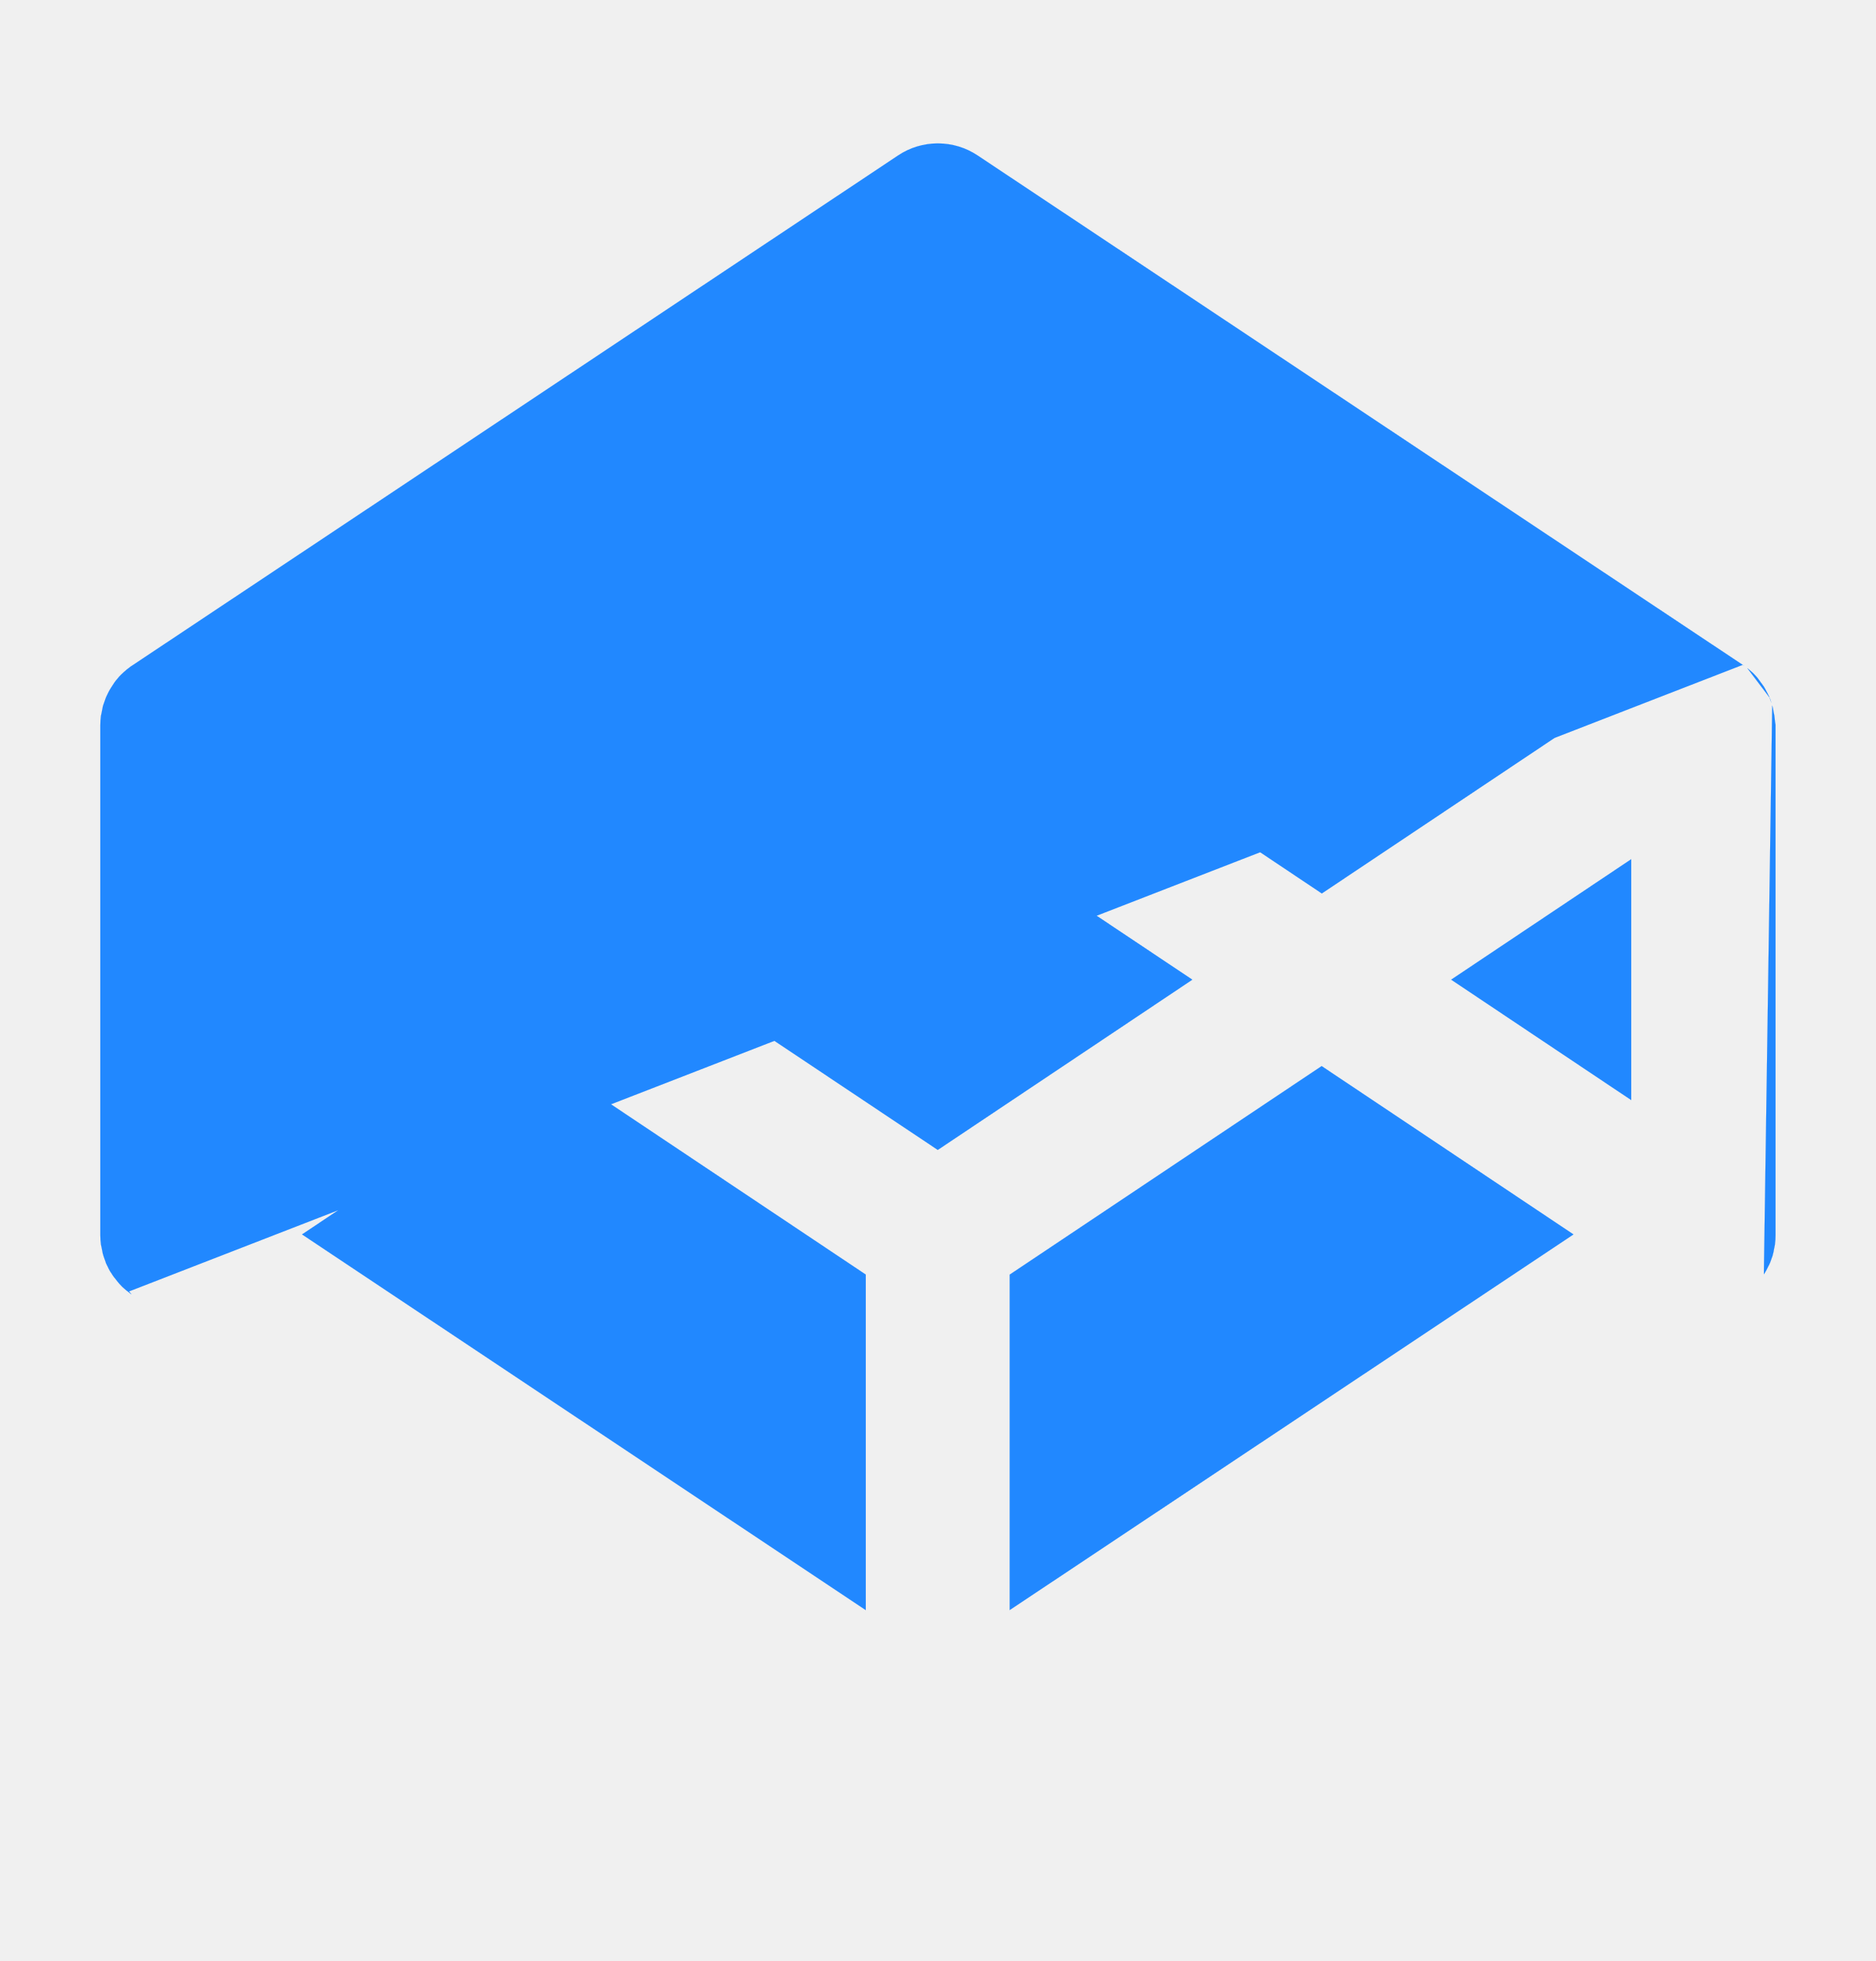
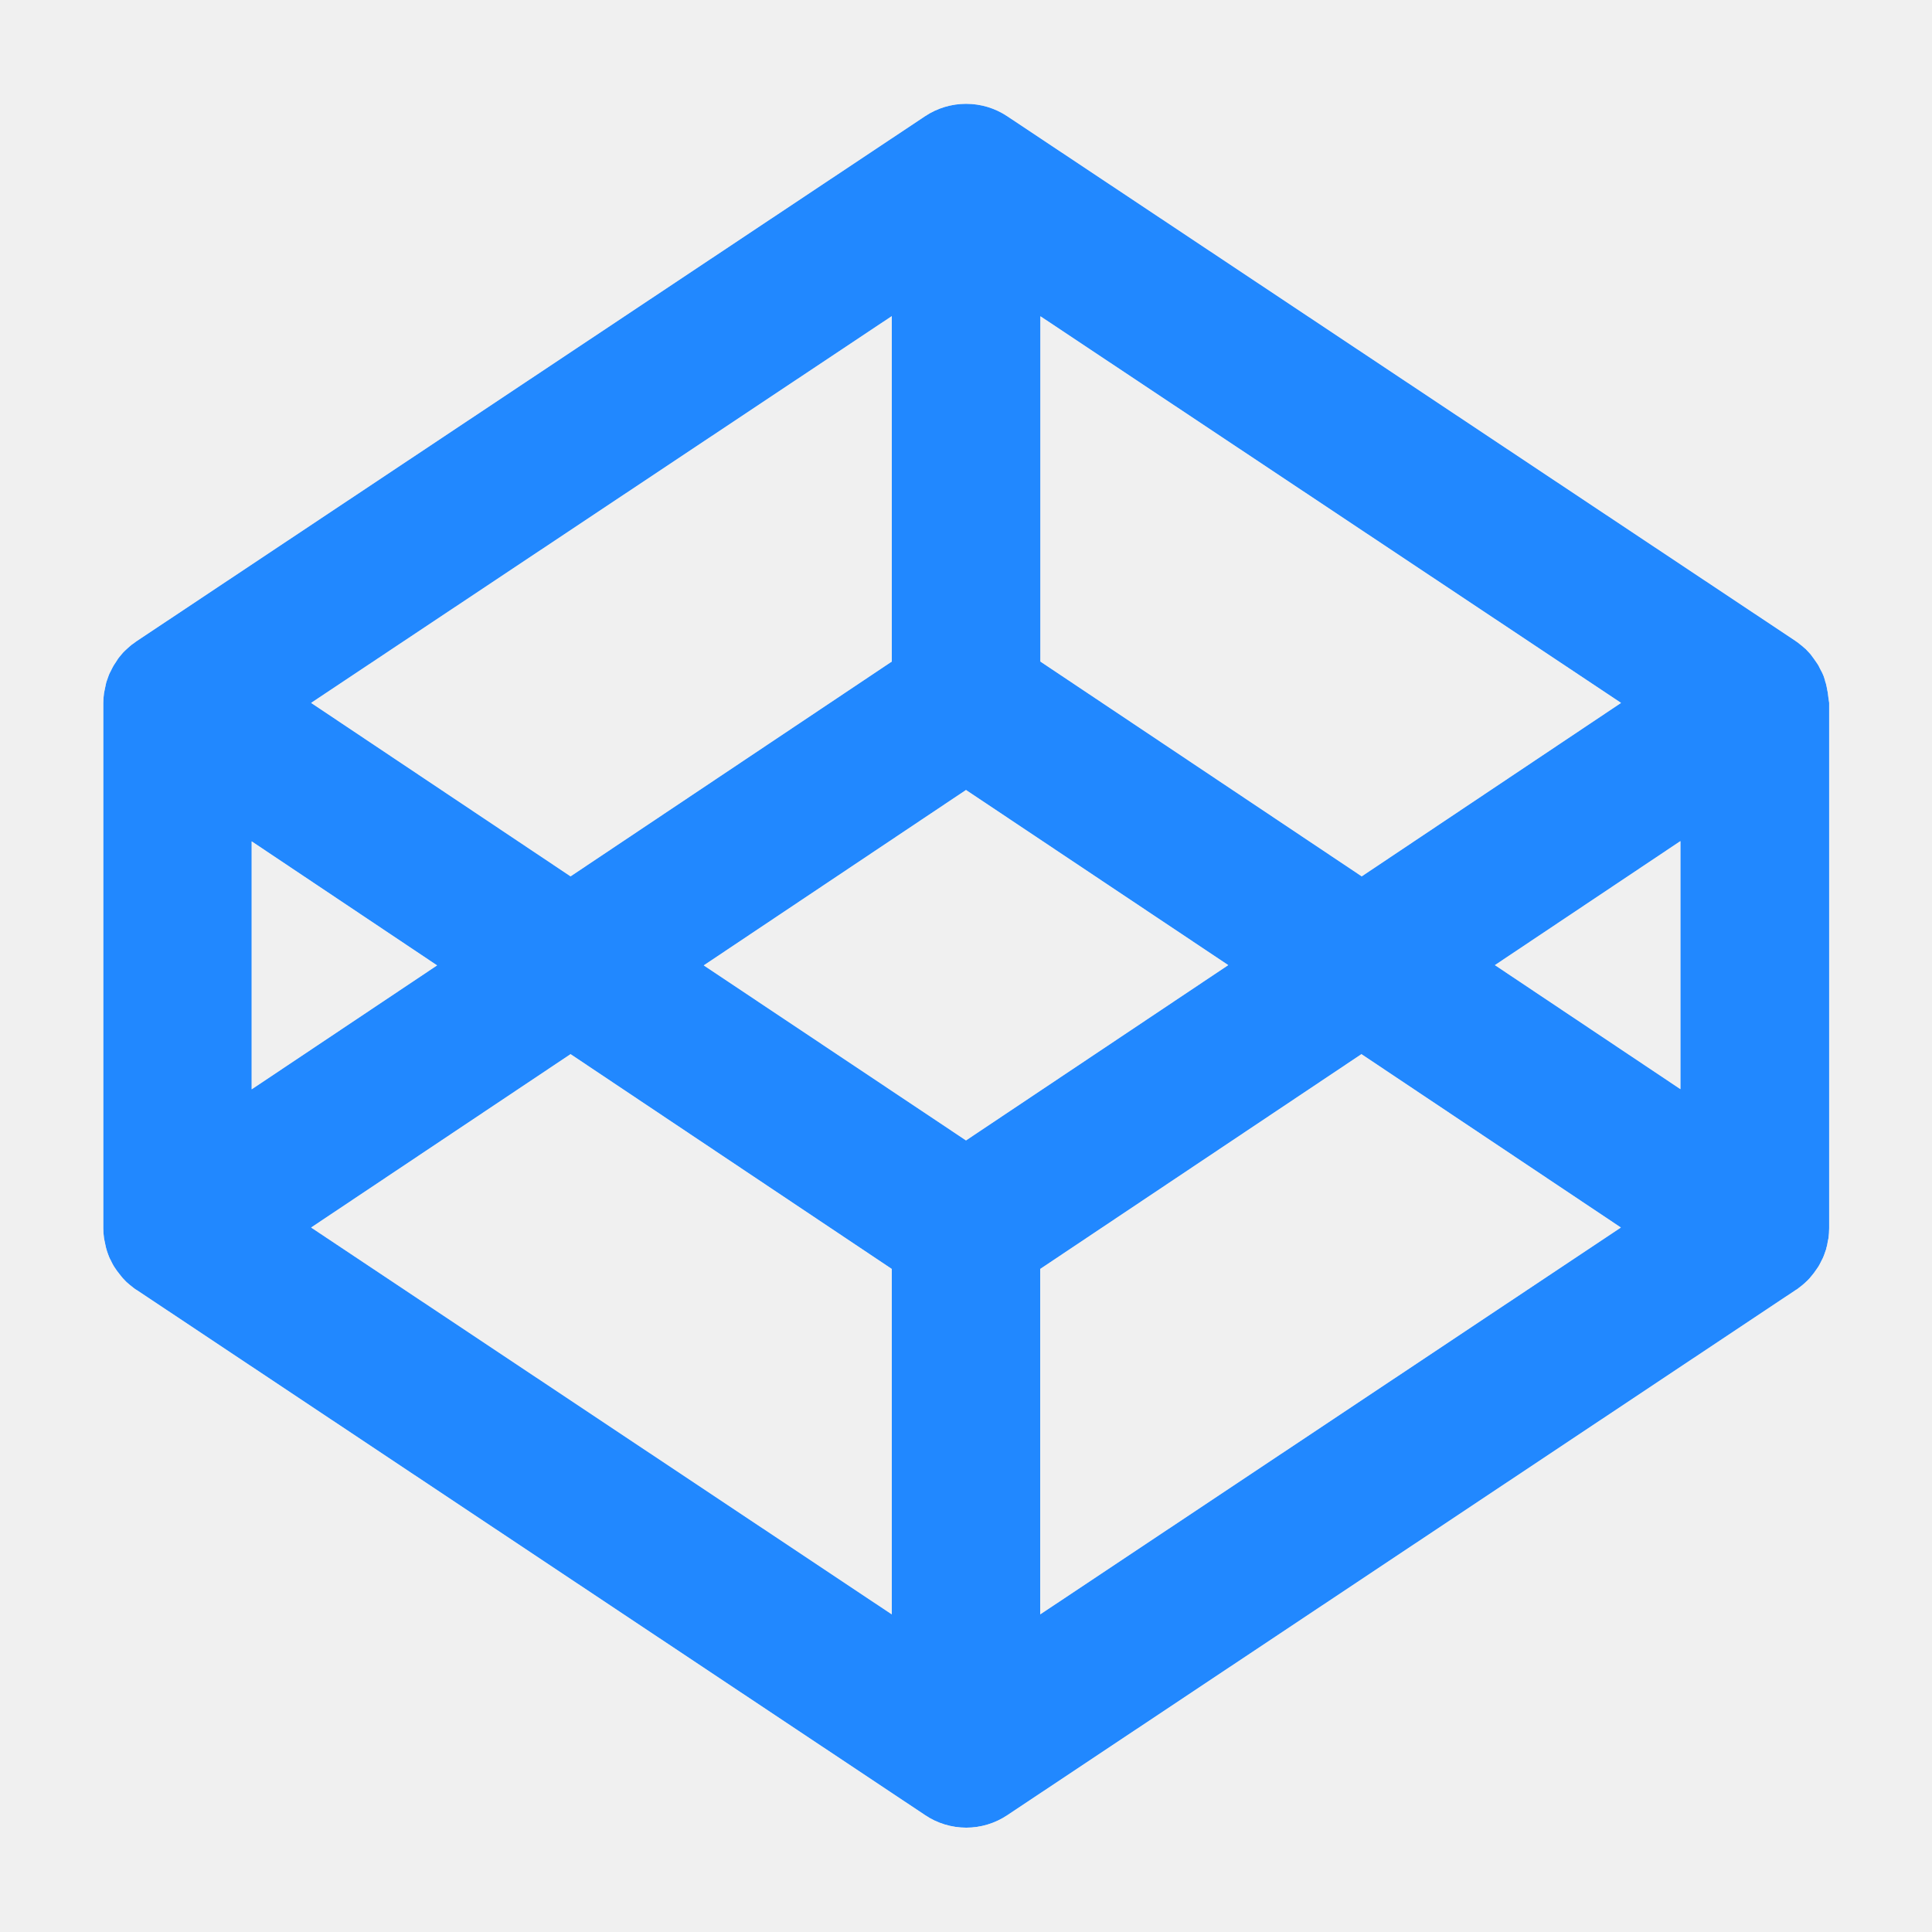
- <svg xmlns="http://www.w3.org/2000/svg" width="22" height="23" viewBox="0 0 22 23" fill="none">
-   <path d="M20.757 8.181L20.757 8.181C20.754 8.17 20.749 8.16 20.743 8.15C20.741 8.146 20.739 8.143 20.738 8.139C20.733 8.129 20.728 8.12 20.723 8.111C20.718 8.101 20.713 8.092 20.708 8.082L20.708 8.082C20.706 8.079 20.704 8.076 20.702 8.072C20.697 8.062 20.691 8.052 20.684 8.043L20.684 8.043C20.664 8.014 20.642 7.984 20.62 7.955C20.608 7.94 20.593 7.923 20.578 7.908L20.578 7.908C20.568 7.896 20.556 7.886 20.544 7.876L20.544 7.876C20.534 7.866 20.522 7.857 20.511 7.848C20.506 7.845 20.502 7.841 20.497 7.837L20.757 8.181ZM20.757 8.181C20.762 8.19 20.766 8.201 20.769 8.211C20.773 8.222 20.776 8.232 20.779 8.242L20.757 8.181ZM20.443 7.798L20.443 7.798L11.469 1.824C11.33 1.731 11.168 1.682 11.001 1.682C10.835 1.682 10.672 1.731 10.534 1.824L1.555 7.803L1.555 7.803L1.555 7.803C1.552 7.804 1.55 7.806 1.547 7.808L1.547 7.808C1.545 7.809 1.542 7.811 1.54 7.813L1.54 7.812C1.528 7.822 1.515 7.832 1.501 7.842L1.501 7.842C1.489 7.85 1.479 7.859 1.47 7.868C1.464 7.872 1.459 7.877 1.454 7.881L1.454 7.881C1.448 7.886 1.442 7.892 1.437 7.897L1.437 7.897C1.431 7.903 1.426 7.908 1.42 7.913L1.42 7.913C1.405 7.928 1.39 7.943 1.378 7.96L1.378 7.96L1.378 7.96C1.353 7.987 1.334 8.016 1.314 8.048C1.311 8.053 1.308 8.057 1.305 8.062C1.304 8.064 1.303 8.065 1.302 8.067C1.298 8.073 1.293 8.08 1.29 8.087L1.29 8.087C1.28 8.104 1.27 8.124 1.26 8.144L1.26 8.144L1.26 8.144C1.257 8.15 1.254 8.157 1.25 8.164C1.25 8.165 1.249 8.166 1.249 8.167C1.246 8.173 1.244 8.179 1.241 8.185L1.24 8.185L1.241 8.185C1.237 8.195 1.233 8.206 1.23 8.216L1.23 8.216C1.226 8.227 1.222 8.237 1.219 8.247L1.218 8.247L1.219 8.247C1.218 8.25 1.217 8.253 1.216 8.256C1.212 8.267 1.208 8.277 1.206 8.288L1.206 8.288H1.206C1.201 8.311 1.196 8.335 1.192 8.36L1.192 8.36L1.184 8.396C1.179 8.433 1.177 8.47 1.177 8.507V14.486C1.177 14.523 1.179 14.559 1.184 14.596C1.184 14.596 1.184 14.596 1.184 14.596L1.192 14.633L1.192 14.633L1.206 14.704C1.206 14.704 1.206 14.704 1.206 14.704C1.209 14.711 1.211 14.718 1.212 14.725C1.214 14.732 1.216 14.738 1.219 14.746C1.226 14.768 1.233 14.787 1.241 14.807L1.241 14.807C1.244 14.818 1.249 14.828 1.255 14.838C1.256 14.841 1.258 14.845 1.26 14.849C1.263 14.854 1.265 14.859 1.267 14.863C1.274 14.877 1.281 14.891 1.29 14.905L1.29 14.905C1.292 14.909 1.294 14.912 1.296 14.916C1.301 14.925 1.307 14.935 1.314 14.944L1.314 14.944C1.318 14.95 1.322 14.956 1.326 14.962C1.334 14.973 1.341 14.985 1.351 14.996L1.351 14.996L1.38 15.033C1.393 15.048 1.407 15.065 1.422 15.079L1.422 15.079C1.432 15.092 1.444 15.101 1.457 15.111L1.457 15.111C1.467 15.122 1.478 15.131 1.489 15.139C1.494 15.143 1.499 15.147 1.503 15.151L1.503 15.151M20.443 7.798L1.503 15.151L1.503 15.151M20.443 7.798C20.446 7.799 20.448 7.801 20.451 7.803C20.453 7.804 20.455 7.806 20.458 7.808L20.443 7.798ZM1.503 15.151C1.515 15.161 1.527 15.171 1.542 15.181L1.24 14.807C1.244 14.818 1.249 14.828 1.254 14.838C1.256 14.842 1.258 14.845 1.26 14.849C1.262 14.854 1.265 14.859 1.267 14.864C1.274 14.878 1.28 14.891 1.289 14.906C1.291 14.909 1.293 14.912 1.295 14.916C1.301 14.925 1.307 14.936 1.314 14.945C1.318 14.951 1.322 14.956 1.325 14.962C1.333 14.973 1.341 14.985 1.351 14.996L1.38 15.033C1.392 15.048 1.407 15.065 1.422 15.08C1.432 15.092 1.444 15.102 1.456 15.112C1.466 15.122 1.478 15.131 1.489 15.14C1.494 15.144 1.498 15.147 1.503 15.151ZM20.691 14.945C20.694 14.94 20.697 14.936 20.701 14.931C20.706 14.923 20.711 14.915 20.716 14.906C20.721 14.896 20.726 14.886 20.731 14.877C20.736 14.868 20.741 14.859 20.745 14.849C20.75 14.842 20.753 14.834 20.757 14.825C20.759 14.819 20.762 14.813 20.765 14.807L20.765 14.807C20.768 14.797 20.772 14.787 20.776 14.777C20.777 14.772 20.779 14.767 20.781 14.762C20.783 14.756 20.785 14.751 20.787 14.746C20.792 14.733 20.797 14.719 20.799 14.704L20.799 14.704C20.804 14.689 20.807 14.673 20.809 14.656C20.811 14.649 20.812 14.641 20.814 14.633L20.821 14.596C20.826 14.559 20.828 14.523 20.828 14.486V8.502C20.823 8.477 20.821 8.453 20.818 8.428C20.817 8.416 20.815 8.404 20.814 8.392C20.814 8.392 20.814 8.392 20.814 8.392L20.806 8.355C20.805 8.347 20.803 8.34 20.802 8.332C20.799 8.316 20.797 8.3 20.792 8.284C20.791 8.281 20.79 8.278 20.789 8.275L20.691 14.945ZM1.289 8.087C1.279 8.104 1.27 8.124 1.26 8.143L1.289 8.087ZM11.845 4.1V4.1L11.847 4.101V8.033H11.846L11.847 8.033L15.505 10.479L15.505 10.48L15.506 10.479L18.46 8.505L18.459 8.504L18.459 8.504L18.459 8.503L11.848 4.101V4.1H11.847V4.099H11.845V4.1V4.1ZM11.847 4.1V4.1L11.847 4.1H11.847ZM10.155 4.1H10.155L3.543 8.504L3.543 8.504L3.544 8.505L3.544 8.506L6.497 10.479L6.496 10.48L6.497 10.479L10.156 8.033L10.156 8.034V8.033V4.1H10.155H10.155ZM2.866 10.081L2.865 10.081L2.865 10.082V12.904H2.866H2.866H2.867L4.977 11.493L4.977 11.493L4.977 11.492L4.976 11.491L2.866 10.08L2.866 10.081ZM10.155 18.883L10.156 18.883L10.156 18.882V14.95H10.156L10.156 14.949L6.497 12.504L6.498 12.503L6.497 12.504L3.543 14.478L3.543 14.478L3.544 14.479L3.544 14.479L10.155 18.884L10.155 18.883ZM11 13.487L10.999 13.488L11.001 13.487L13.986 11.491L13.986 11.49L13.986 11.49L13.985 11.489L11.001 9.496L11.001 9.495L11 9.496L8.014 11.492L8.014 11.493L8.015 11.493L8.015 11.494L11 13.487ZM11.845 18.883H11.846L18.457 14.479L18.457 14.478L18.457 14.478L18.456 14.477L15.504 12.504L15.504 12.503L15.503 12.504L11.845 14.949L11.844 14.949V14.95V18.883H11.845H11.845ZM19.135 12.902L19.135 12.902L19.135 12.901V10.078H19.135H19.134H19.134L17.023 11.49L17.023 11.49L17.023 11.491L17.024 11.491L19.134 12.902L19.135 12.902Z" fill="#2188FF" stroke="#2188FF" stroke-width="0.001" />
+ <svg xmlns="http://www.w3.org/2000/svg" width="22" height="22" viewBox="0 0 22 22" fill="none">
+   <mask id="path-1-inside-1_8_1746" fill="white">
+     <path d="M20.814 7.891L20.807 7.855C20.802 7.83 20.799 7.808 20.792 7.783C20.787 7.769 20.782 7.756 20.78 7.742C20.773 7.722 20.768 7.7 20.758 7.68C20.753 7.666 20.745 7.653 20.738 7.639C20.728 7.619 20.718 7.602 20.709 7.582C20.701 7.57 20.694 7.555 20.684 7.543C20.664 7.513 20.642 7.484 20.62 7.454C20.608 7.44 20.593 7.423 20.578 7.408C20.569 7.396 20.556 7.386 20.544 7.376C20.529 7.361 20.512 7.349 20.497 7.337C20.485 7.327 20.473 7.317 20.458 7.307C20.453 7.305 20.448 7.3 20.444 7.297L11.469 1.323C11.331 1.231 11.168 1.182 11.001 1.182C10.835 1.182 10.672 1.231 10.534 1.323L1.554 7.302C1.549 7.305 1.545 7.31 1.54 7.312C1.527 7.322 1.515 7.332 1.5 7.341C1.483 7.354 1.468 7.369 1.454 7.381C1.441 7.391 1.432 7.403 1.419 7.413C1.405 7.427 1.39 7.442 1.378 7.459C1.353 7.486 1.333 7.516 1.314 7.548C1.306 7.56 1.297 7.572 1.289 7.587C1.279 7.604 1.27 7.624 1.26 7.644C1.252 7.656 1.247 7.671 1.24 7.685C1.233 7.705 1.225 7.727 1.218 7.747C1.213 7.761 1.208 7.774 1.206 7.788C1.201 7.81 1.196 7.835 1.191 7.86L1.184 7.896C1.179 7.933 1.176 7.97 1.176 8.007V13.986C1.176 14.023 1.179 14.059 1.184 14.096L1.191 14.133L1.206 14.204C1.211 14.219 1.213 14.231 1.218 14.246C1.225 14.268 1.233 14.288 1.24 14.307C1.245 14.322 1.252 14.334 1.26 14.349C1.27 14.369 1.277 14.386 1.289 14.406C1.297 14.418 1.304 14.433 1.314 14.445C1.326 14.462 1.336 14.479 1.351 14.496L1.38 14.533C1.392 14.548 1.407 14.565 1.422 14.58C1.432 14.592 1.444 14.602 1.456 14.612C1.471 14.627 1.488 14.639 1.503 14.651C1.515 14.661 1.527 14.671 1.542 14.681C1.547 14.683 1.552 14.688 1.557 14.69L10.534 20.669C10.671 20.762 10.836 20.812 11.003 20.812C11.165 20.812 11.329 20.765 11.472 20.669L20.448 14.69C20.453 14.688 20.458 14.683 20.463 14.681C20.475 14.671 20.488 14.661 20.502 14.651C20.52 14.639 20.534 14.624 20.549 14.612C20.561 14.602 20.571 14.59 20.583 14.58C20.598 14.565 20.613 14.55 20.625 14.533L20.655 14.496L20.691 14.445C20.699 14.433 20.709 14.42 20.716 14.406C20.726 14.386 20.736 14.369 20.745 14.349C20.753 14.337 20.758 14.322 20.765 14.307C20.773 14.288 20.78 14.266 20.787 14.246C20.792 14.234 20.797 14.219 20.799 14.204C20.807 14.182 20.809 14.158 20.814 14.133L20.822 14.096C20.826 14.059 20.829 14.023 20.829 13.986V8.002C20.822 7.965 20.819 7.928 20.814 7.891ZM11.845 3.6L18.459 8.004L15.506 9.979L11.847 7.533V3.6H11.845ZM10.155 3.6V7.533L6.497 9.979L3.543 8.004L10.155 3.6ZM2.866 9.581L4.977 10.993L2.866 12.404V9.581ZM10.155 18.383L3.543 13.978L6.497 12.004L10.155 14.45V18.383ZM11 12.986L8.014 10.993L11 8.996L13.986 10.99L11 12.986ZM11.845 18.383V14.45L15.503 12.004L18.457 13.978L11.845 18.383ZM19.135 12.402L17.023 10.99L19.135 9.578V12.402Z" />
+   </mask>
+   <path d="M20.814 7.891L20.807 7.855C20.802 7.83 20.799 7.808 20.792 7.783C20.787 7.769 20.782 7.756 20.78 7.742C20.773 7.722 20.768 7.7 20.758 7.68C20.753 7.666 20.745 7.653 20.738 7.639C20.728 7.619 20.718 7.602 20.709 7.582C20.701 7.57 20.694 7.555 20.684 7.543C20.664 7.513 20.642 7.484 20.62 7.454C20.608 7.44 20.593 7.423 20.578 7.408C20.569 7.396 20.556 7.386 20.544 7.376C20.529 7.361 20.512 7.349 20.497 7.337C20.485 7.327 20.473 7.317 20.458 7.307C20.453 7.305 20.448 7.3 20.444 7.297L11.469 1.323C11.331 1.231 11.168 1.182 11.001 1.182C10.835 1.182 10.672 1.231 10.534 1.323L1.554 7.302C1.549 7.305 1.545 7.31 1.54 7.312C1.527 7.322 1.515 7.332 1.5 7.341C1.483 7.354 1.468 7.369 1.454 7.381C1.441 7.391 1.432 7.403 1.419 7.413C1.405 7.427 1.39 7.442 1.378 7.459C1.353 7.486 1.333 7.516 1.314 7.548C1.306 7.56 1.297 7.572 1.289 7.587C1.279 7.604 1.27 7.624 1.26 7.644C1.252 7.656 1.247 7.671 1.24 7.685C1.233 7.705 1.225 7.727 1.218 7.747C1.213 7.761 1.208 7.774 1.206 7.788C1.201 7.81 1.196 7.835 1.191 7.86L1.184 7.896C1.179 7.933 1.176 7.97 1.176 8.007V13.986C1.176 14.023 1.179 14.059 1.184 14.096L1.191 14.133L1.206 14.204C1.211 14.219 1.213 14.231 1.218 14.246C1.225 14.268 1.233 14.288 1.24 14.307C1.245 14.322 1.252 14.334 1.26 14.349C1.27 14.369 1.277 14.386 1.289 14.406C1.297 14.418 1.304 14.433 1.314 14.445C1.326 14.462 1.336 14.479 1.351 14.496L1.38 14.533C1.392 14.548 1.407 14.565 1.422 14.58C1.432 14.592 1.444 14.602 1.456 14.612C1.471 14.627 1.488 14.639 1.503 14.651C1.515 14.661 1.527 14.671 1.542 14.681C1.547 14.683 1.552 14.688 1.557 14.69L10.534 20.669C10.671 20.762 10.836 20.812 11.003 20.812C11.165 20.812 11.329 20.765 11.472 20.669L20.448 14.69C20.453 14.688 20.458 14.683 20.463 14.681C20.475 14.671 20.488 14.661 20.502 14.651C20.52 14.639 20.534 14.624 20.549 14.612C20.561 14.602 20.571 14.59 20.583 14.58C20.598 14.565 20.613 14.55 20.625 14.533L20.655 14.496L20.691 14.445C20.699 14.433 20.709 14.42 20.716 14.406C20.726 14.386 20.736 14.369 20.745 14.349C20.753 14.337 20.758 14.322 20.765 14.307C20.773 14.288 20.78 14.266 20.787 14.246C20.792 14.234 20.797 14.219 20.799 14.204C20.807 14.182 20.809 14.158 20.814 14.133L20.822 14.096C20.826 14.059 20.829 14.023 20.829 13.986V8.002C20.822 7.965 20.819 7.928 20.814 7.891ZM11.845 3.6L18.459 8.004L15.506 9.979L11.847 7.533V3.6H11.845ZM10.155 3.6V7.533L6.497 9.979L3.543 8.004L10.155 3.6ZM2.866 9.581L4.977 10.993L2.866 12.404V9.581ZM10.155 18.383L3.543 13.978L6.497 12.004L10.155 14.45V18.383ZM11 12.986L8.014 10.993L11 8.996L13.986 10.99L11 12.986ZM11.845 18.383V14.45L15.503 12.004L18.457 13.978L11.845 18.383ZM19.135 12.402L17.023 10.99L19.135 9.578V12.402Z" fill="#2188FF" stroke="#2188FF" stroke-width="0.002" mask="url(#path-1-inside-1_8_1746)" />
</svg>
